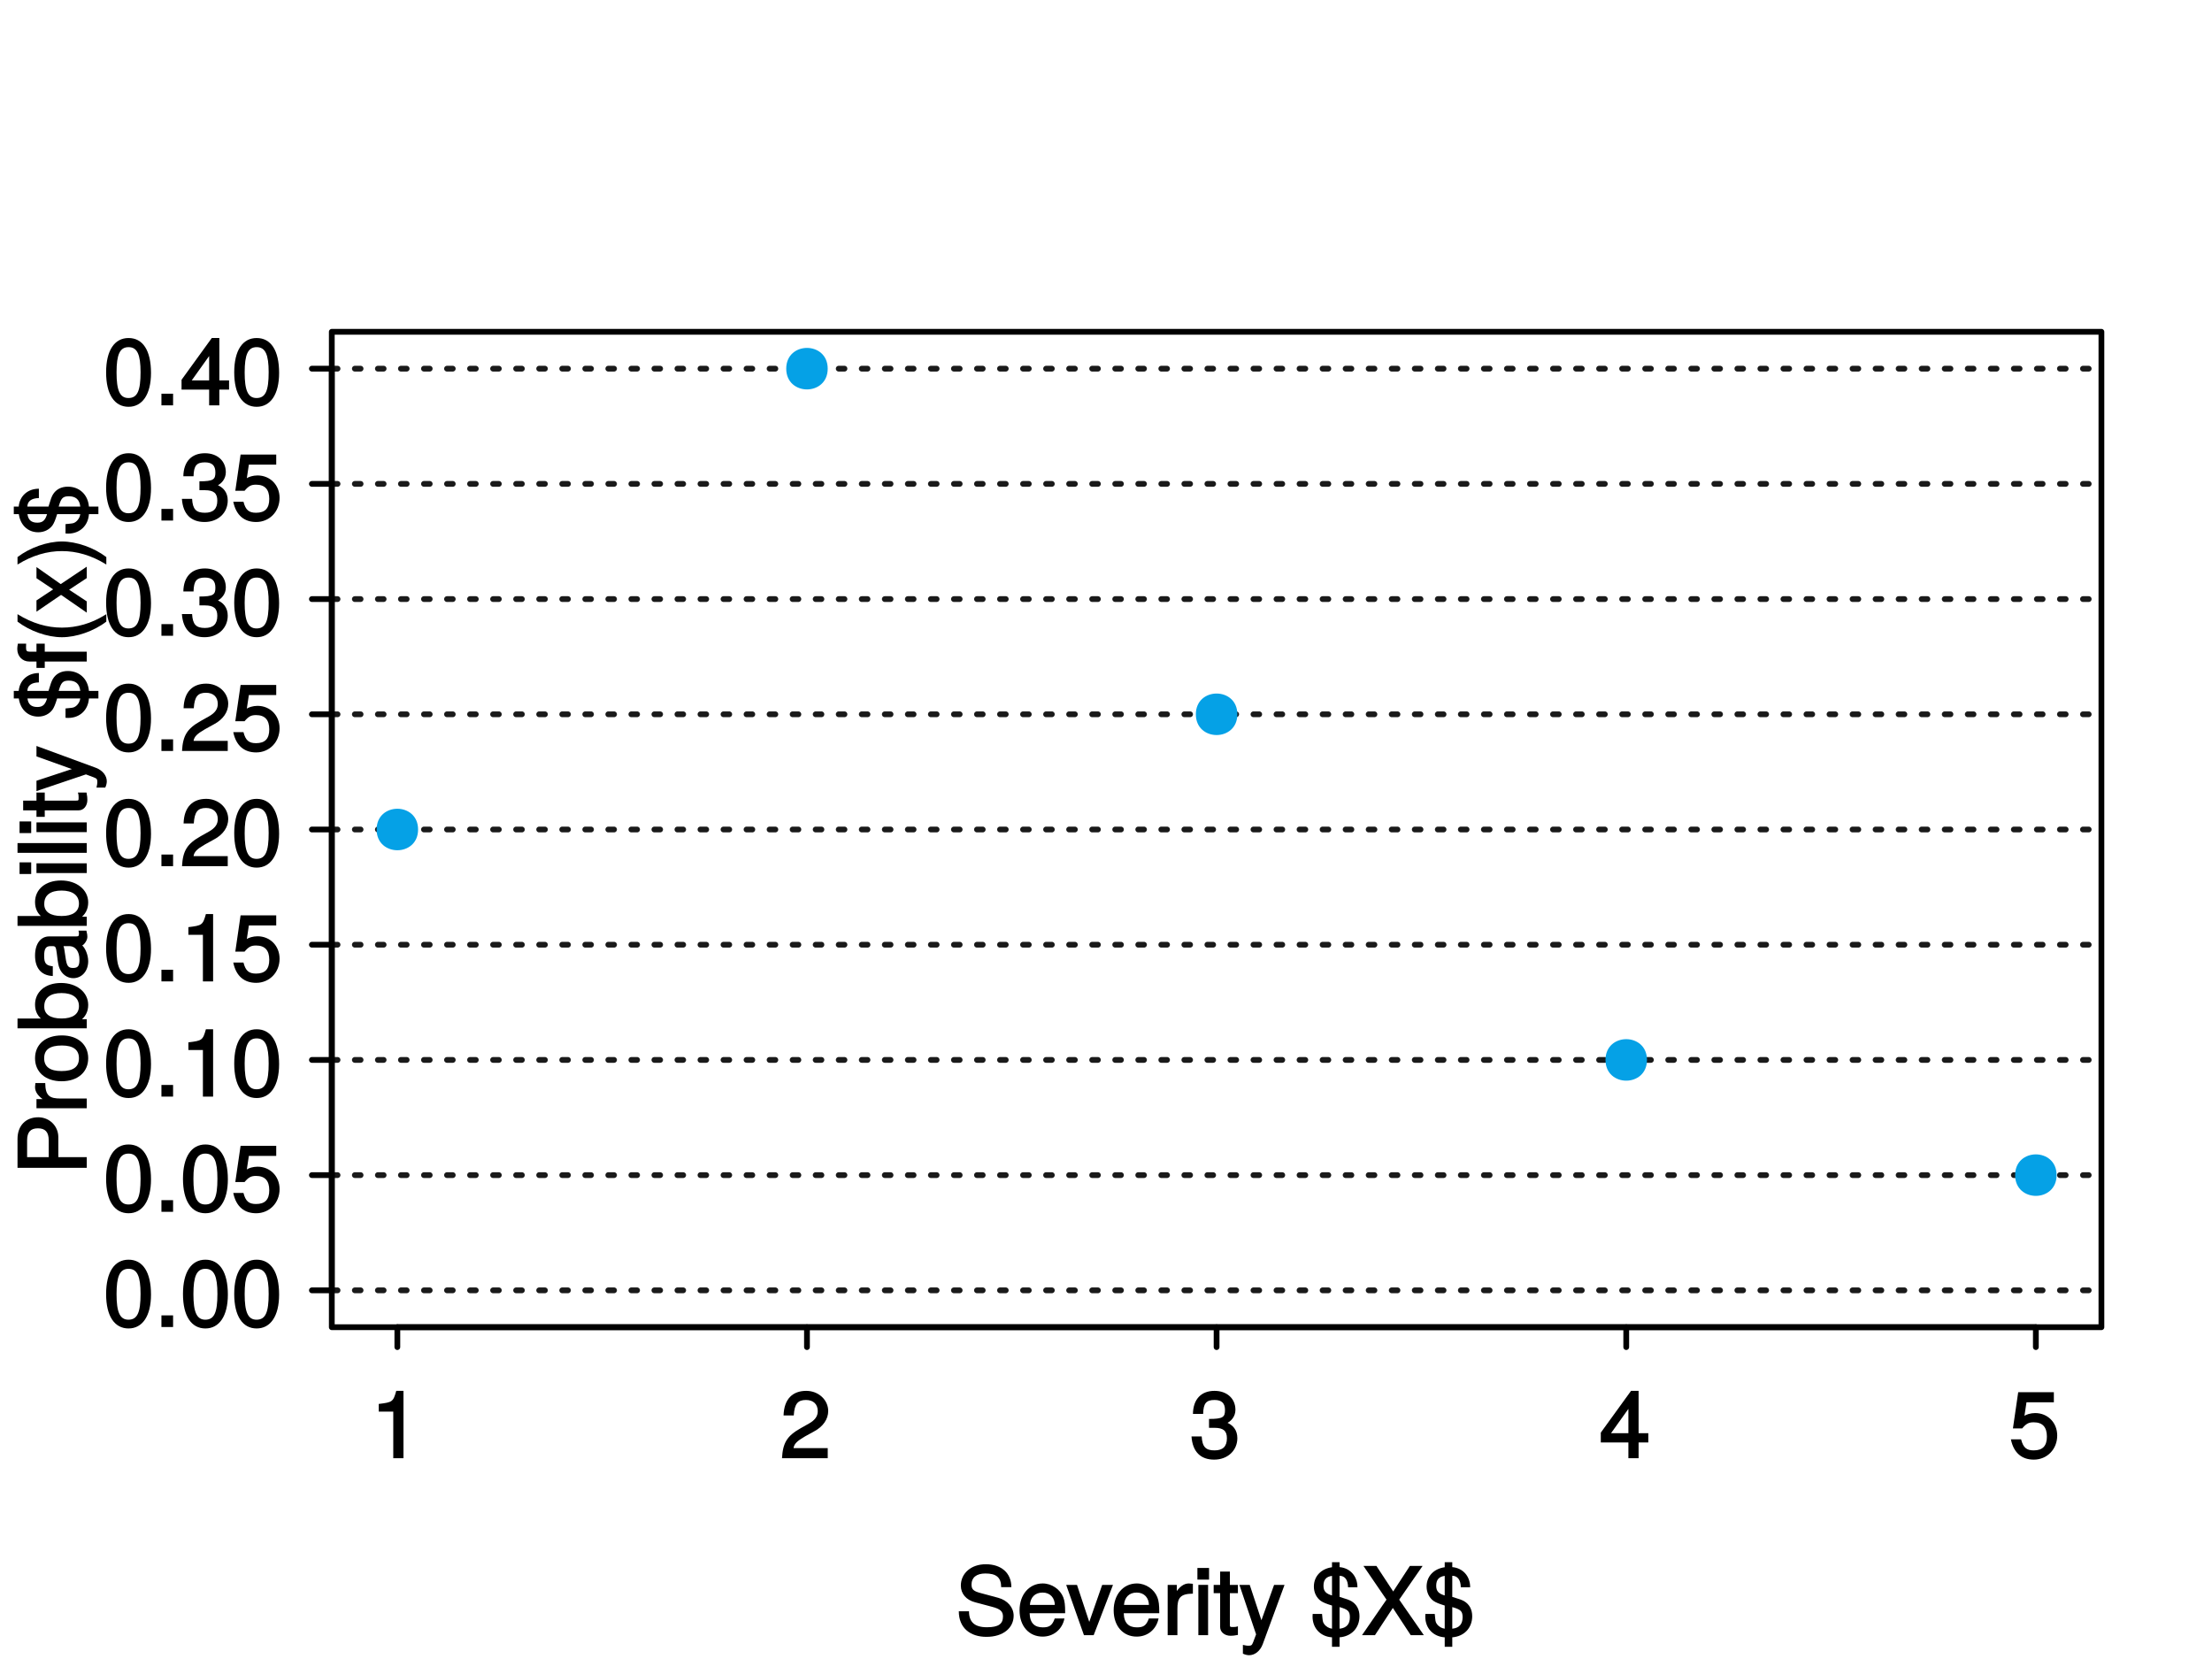
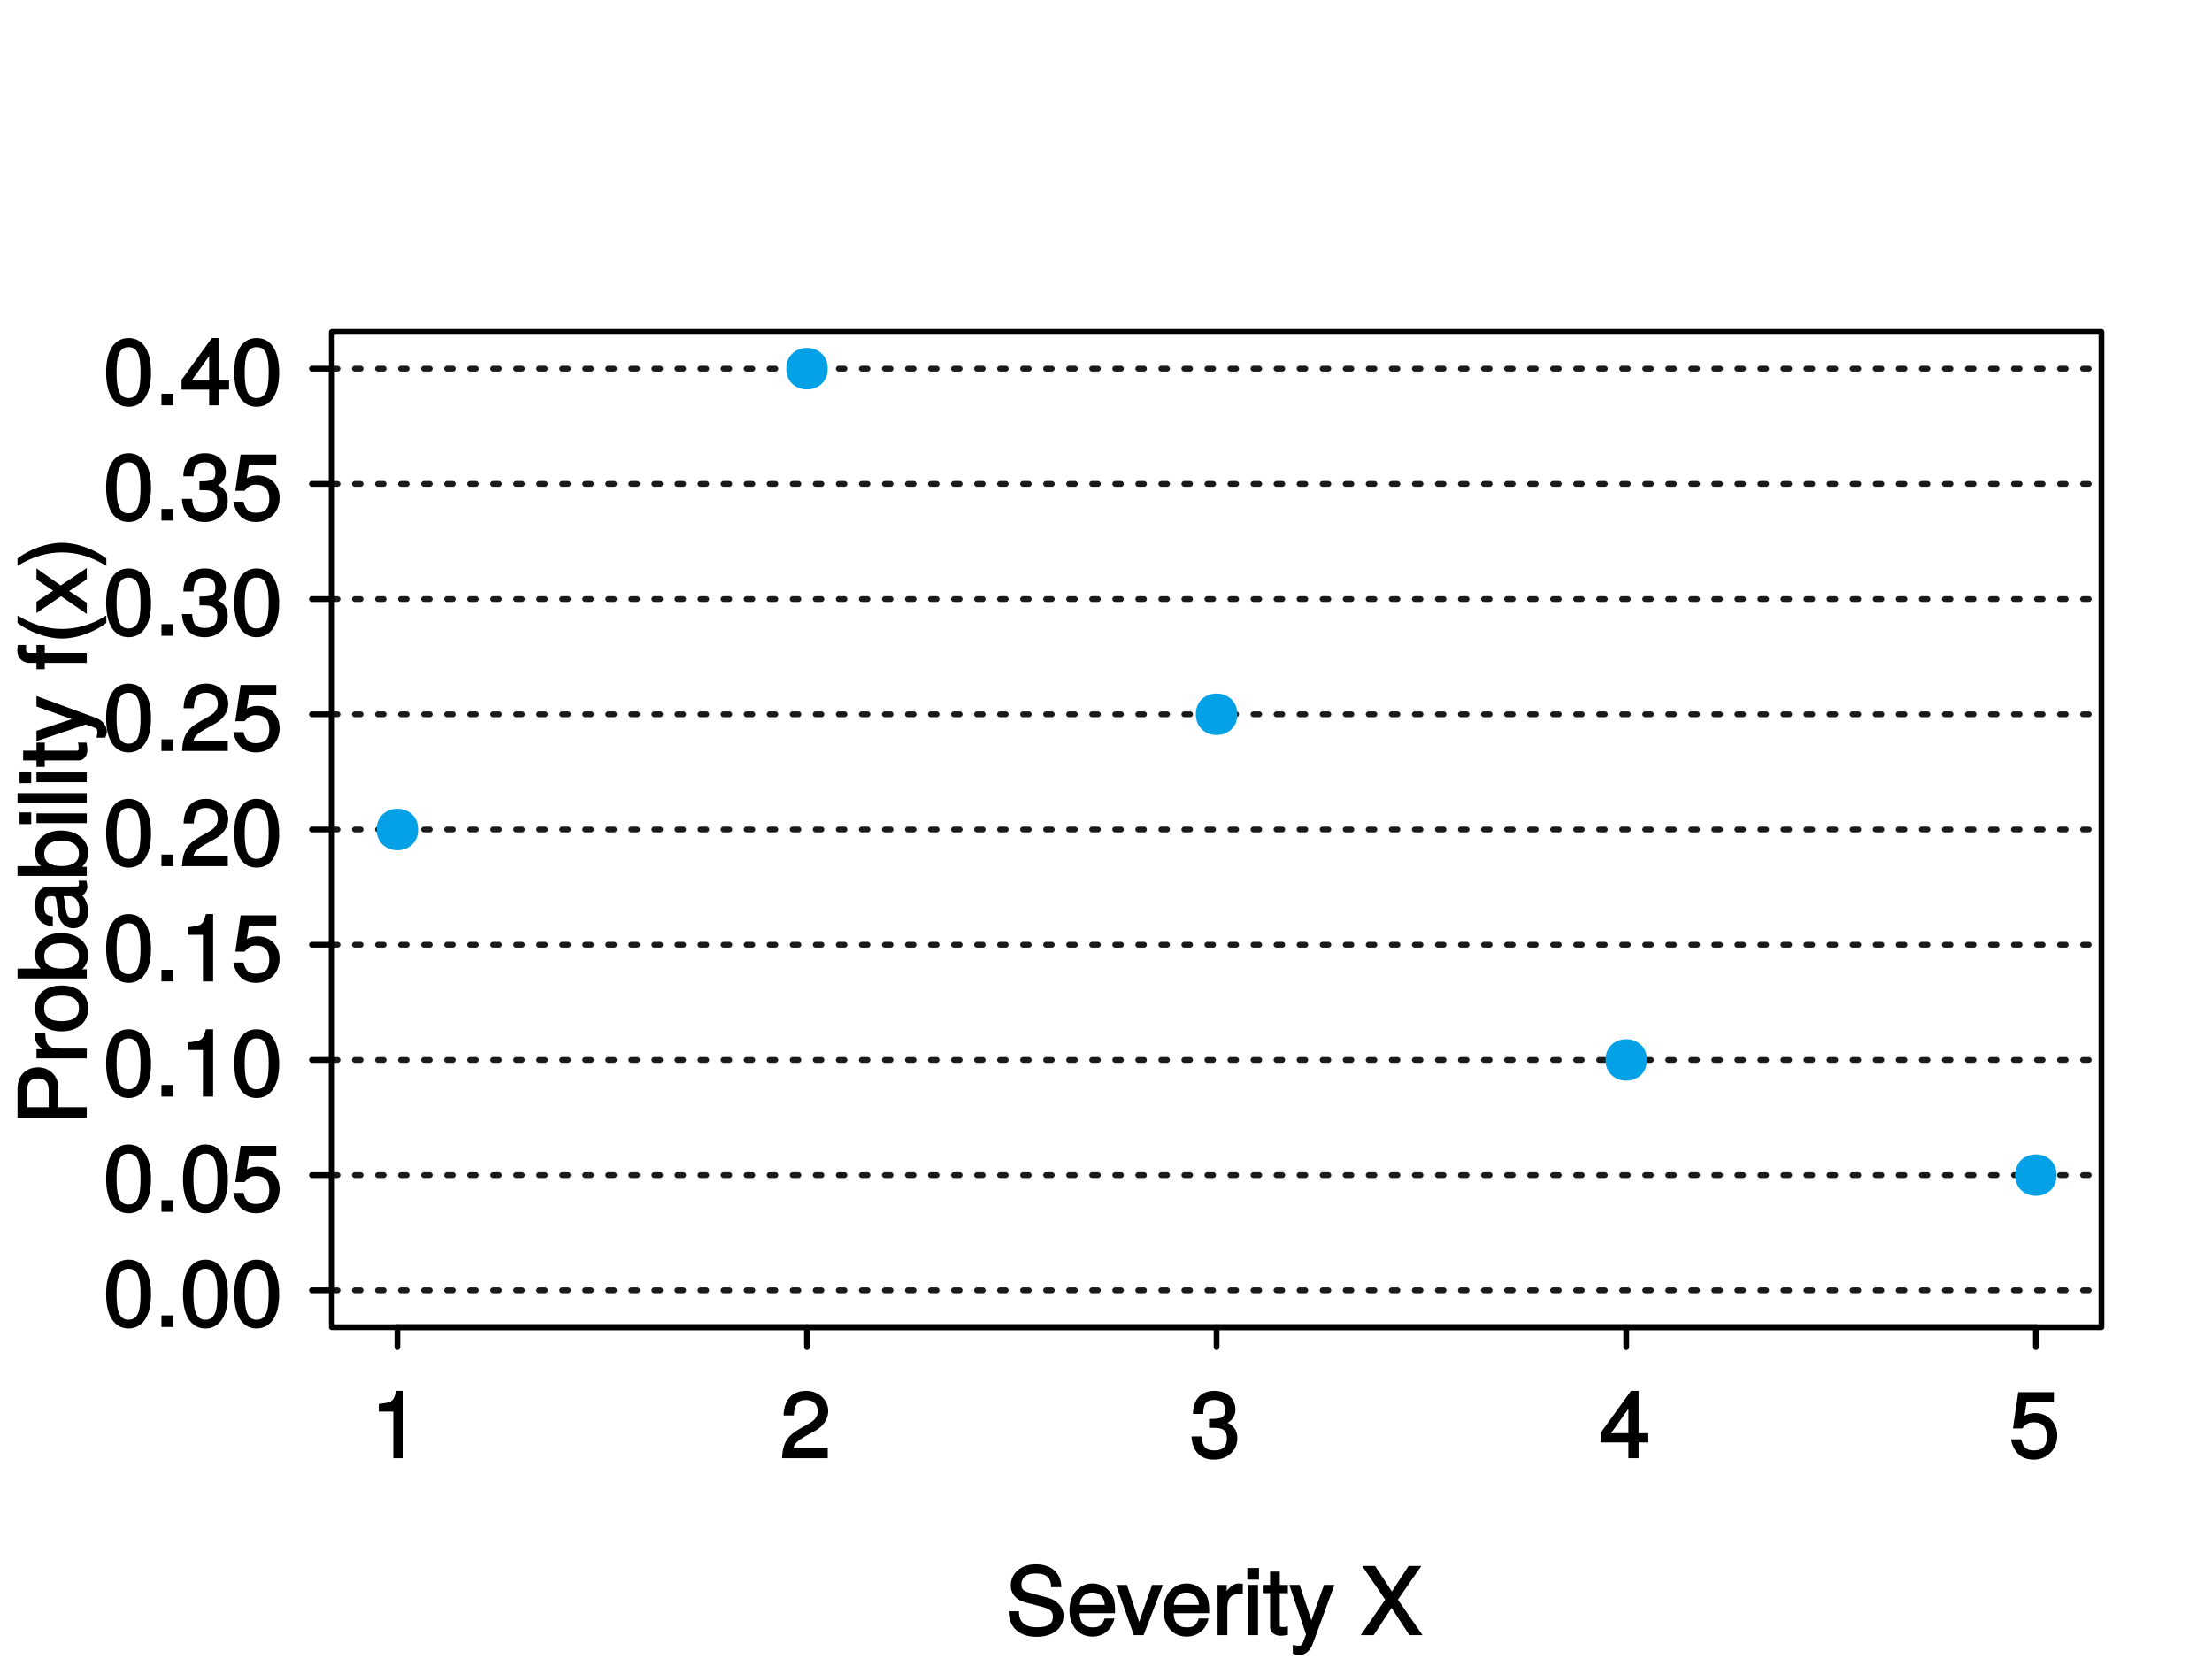
<svg xmlns="http://www.w3.org/2000/svg" xmlns:xlink="http://www.w3.org/1999/xlink" width="288pt" height="216pt" viewBox="0 0 288 216" version="1.1">
  <defs>
    <g>
      <symbol overflow="visible" id="glyph0-0">
        <path style="stroke:none;" d="" />
      </symbol>
      <symbol overflow="visible" id="glyph0-1">
        <path style="stroke:none;" d="M 7.578 -2.531 C 7.578 -3.609 6.781 -4.531 5.594 -4.859 L 3.391 -5.453 C 2.344 -5.719 2.094 -5.938 2.094 -6.609 C 2.094 -7.5 2.734 -8.031 3.906 -8.031 C 5.297 -8.031 5.953 -7.531 5.953 -6.25 L 7.281 -6.25 C 7.281 -8.094 5.969 -9.234 3.953 -9.234 C 2.031 -9.234 0.703 -8.047 0.703 -6.453 C 0.703 -5.391 1.406 -4.578 2.562 -4.281 L 4.734 -3.703 C 5.828 -3.422 6.188 -3.109 6.188 -2.422 C 6.188 -1.469 5.609 -1.031 4.109 -1.031 C 2.453 -1.031 1.766 -1.734 1.766 -3.109 L 0.438 -3.109 C 0.438 -0.906 1.969 0.219 4.031 0.219 C 6.25 0.219 7.578 -0.969 7.578 -2.531 Z M 7.578 -2.531 " />
      </symbol>
      <symbol overflow="visible" id="glyph0-2">
        <path style="stroke:none;" d="M 6.281 -2.984 C 6.281 -3.906 6.219 -4.469 6.031 -4.938 C 5.625 -5.969 4.531 -6.734 3.359 -6.734 C 1.609 -6.734 0.344 -5.297 0.344 -3.234 C 0.344 -1.172 1.578 0.188 3.344 0.188 C 4.781 0.188 5.906 -0.766 6.188 -2.172 L 4.922 -2.172 C 4.594 -1.219 4.172 -1.016 3.375 -1.016 C 2.328 -1.016 1.688 -1.547 1.656 -2.859 L 6.281 -2.859 Z M 5.188 -3.781 C 5.188 -3.781 4.984 -3.922 4.984 -3.938 L 1.688 -3.938 C 1.766 -4.922 2.344 -5.547 3.344 -5.547 C 4.328 -5.547 4.938 -4.859 4.938 -3.875 Z M 5.188 -3.781 " />
      </symbol>
      <symbol overflow="visible" id="glyph0-3">
        <path style="stroke:none;" d="M 5.828 -6.547 L 4.609 -6.547 L 2.781 -1.312 L 3.062 -1.312 L 1.328 -6.547 L -0.078 -6.547 L 2.234 0 L 3.5 0 L 6.016 -6.547 Z M 5.828 -6.547 " />
      </symbol>
      <symbol overflow="visible" id="glyph0-4">
        <path style="stroke:none;" d="M 3.984 -5.547 L 3.984 -6.688 C 3.688 -6.719 3.594 -6.734 3.469 -6.734 C 2.812 -6.734 2.219 -6.312 1.641 -5.375 L 1.891 -5.281 L 1.891 -6.547 L 0.703 -6.547 L 0.703 0 L 1.969 0 L 1.969 -3.391 C 1.969 -4.812 2.297 -5.391 3.984 -5.406 Z M 3.984 -5.547 " />
      </symbol>
      <symbol overflow="visible" id="glyph0-5">
        <path style="stroke:none;" d="M 1.969 -0.125 L 1.969 -6.547 L 0.703 -6.547 L 0.703 0 L 1.969 0 Z M 2.094 -7.375 L 2.094 -8.75 L 0.578 -8.75 L 0.578 -7.234 L 2.094 -7.234 Z M 2.094 -7.375 " />
      </symbol>
      <symbol overflow="visible" id="glyph0-6">
        <path style="stroke:none;" d="M 3.188 -0.125 L 3.188 -1.156 C 2.922 -1.062 2.766 -1.062 2.562 -1.062 C 2.141 -1.062 2.141 -1.047 2.141 -1.484 L 2.141 -5.469 L 3.188 -5.469 L 3.188 -6.547 L 2.141 -6.547 L 2.141 -8.281 L 0.875 -8.281 L 0.875 -6.547 L 0.031 -6.547 L 0.031 -5.469 L 0.875 -5.469 L 0.875 -1.047 C 0.875 -0.406 1.453 0.078 2.234 0.078 C 2.469 0.078 2.719 0.062 3.188 -0.031 Z M 3.188 -0.125 " />
      </symbol>
      <symbol overflow="visible" id="glyph0-7">
        <path style="stroke:none;" d="M 5.734 -6.547 L 4.562 -6.547 L 2.766 -1.531 L 3.047 -1.531 L 1.391 -6.547 L 0.047 -6.547 L 2.219 -0.109 L 1.844 0.891 C 1.672 1.328 1.609 1.375 1.172 1.375 C 1.031 1.375 0.859 1.344 0.5 1.266 L 0.5 2.406 C 0.75 2.531 1.062 2.609 1.312 2.609 C 2.031 2.609 2.734 2.094 3.078 1.188 L 5.922 -6.547 Z M 5.734 -6.547 " />
      </symbol>
      <symbol overflow="visible" id="glyph0-8">
        <path style="stroke:none;" d="" />
      </symbol>
      <symbol overflow="visible" id="glyph0-9">
-         <path style="stroke:none;" d="M 6.344 -2.469 C 6.344 -3.328 5.984 -4.016 5.297 -4.422 C 4.984 -4.594 4.734 -4.688 3.75 -4.984 L 3.75 -7.734 C 4.422 -7.719 4.844 -7.234 4.859 -6.234 L 6.078 -6.234 C 6.078 -7.734 5.078 -8.75 3.75 -8.859 L 3.75 -9.5 L 2.766 -9.5 L 2.766 -8.844 C 1.375 -8.656 0.406 -7.688 0.406 -6.328 C 0.406 -5.562 0.734 -4.891 1.297 -4.469 C 1.609 -4.25 2.047 -4.078 2.766 -3.859 L 2.766 -0.844 C 2.391 -0.891 2 -1.094 1.734 -1.469 C 1.547 -1.734 1.562 -1.844 1.469 -2.766 L 0.25 -2.766 C 0.25 -2.562 0.234 -2.484 0.234 -2.422 C 0.234 -0.875 1.297 0.188 2.766 0.281 L 2.766 1.516 L 3.75 1.516 L 3.75 0.281 C 5.312 0.156 6.344 -0.953 6.344 -2.469 Z M 2.922 -5.125 C 1.969 -5.375 1.656 -5.719 1.656 -6.438 C 1.656 -7.234 2.031 -7.625 2.766 -7.719 L 2.766 -5.156 Z M 5.094 -2.328 C 5.094 -1.469 4.688 -0.938 3.75 -0.844 L 3.75 -3.656 C 4.844 -3.344 5.094 -3.125 5.094 -2.328 Z M 5.094 -2.328 " />
+         <path style="stroke:none;" d="M 7.891 -0.234 L 4.844 -4.625 L 7.891 -9.016 L 6.234 -9.016 L 4.062 -5.688 L 1.875 -9.016 L 0.188 -9.016 L 3.188 -4.625 L 0 0 L 1.688 0 L 4.016 -3.547 L 6.344 0 L 8.047 0 Z M 7.891 -0.234 " />
      </symbol>
      <symbol overflow="visible" id="glyph0-10">
-         <path style="stroke:none;" d="M 7.891 -0.234 L 4.844 -4.625 L 7.891 -9.016 L 6.234 -9.016 L 4.062 -5.688 L 1.875 -9.016 L 0.188 -9.016 L 3.188 -4.625 L 0 0 L 1.688 0 L 4.016 -3.547 L 6.344 0 L 8.047 0 Z M 7.891 -0.234 " />
+         <path style="stroke:none;" d="M 4.297 -0.125 L 4.297 -8.766 L 3.359 -8.766 C 2.953 -7.328 2.859 -7.281 1.078 -7.062 L 1.078 -6.062 L 2.969 -6.062 L 2.969 0 L 4.297 0 Z M 4.297 -0.125 " />
      </symbol>
      <symbol overflow="visible" id="glyph0-11">
-         <path style="stroke:none;" d="M 4.297 -0.125 L 4.297 -8.766 L 3.359 -8.766 C 2.953 -7.328 2.859 -7.281 1.078 -7.062 L 1.078 -6.062 L 2.969 -6.062 L 2.969 0 L 4.297 0 Z M 4.297 -0.125 " />
+         <path style="stroke:none;" d="M 6.266 -6.141 C 6.266 -7.578 5.016 -8.766 3.406 -8.766 C 1.672 -8.766 0.516 -7.75 0.453 -5.562 L 1.781 -5.562 C 1.875 -7.109 2.328 -7.578 3.375 -7.578 C 4.328 -7.578 4.906 -7.031 4.906 -6.125 C 4.906 -5.453 4.547 -4.969 3.797 -4.531 L 2.688 -3.906 C 0.906 -2.906 0.359 -2 0.25 0 L 6.203 0 L 6.203 -1.312 L 1.75 -1.312 C 1.844 -1.875 2.188 -2.219 3.234 -2.828 L 4.422 -3.484 C 5.609 -4.109 6.266 -5.094 6.266 -6.141 Z M 6.266 -6.141 " />
      </symbol>
      <symbol overflow="visible" id="glyph0-12">
-         <path style="stroke:none;" d="M 6.266 -6.141 C 6.266 -7.578 5.016 -8.766 3.406 -8.766 C 1.672 -8.766 0.516 -7.75 0.453 -5.562 L 1.781 -5.562 C 1.875 -7.109 2.328 -7.578 3.375 -7.578 C 4.328 -7.578 4.906 -7.031 4.906 -6.125 C 4.906 -5.453 4.547 -4.969 3.797 -4.531 L 2.688 -3.906 C 0.906 -2.906 0.359 -2 0.25 0 L 6.203 0 L 6.203 -1.312 L 1.75 -1.312 C 1.844 -1.875 2.188 -2.219 3.234 -2.828 L 4.422 -3.484 C 5.609 -4.109 6.266 -5.094 6.266 -6.141 Z M 6.266 -6.141 " />
+         <path style="stroke:none;" d="M 6.203 -2.609 C 6.203 -3.641 5.656 -4.375 4.625 -4.719 L 4.625 -4.453 C 5.422 -4.766 5.953 -5.453 5.953 -6.297 C 5.953 -7.766 4.844 -8.766 3.234 -8.766 C 1.516 -8.766 0.453 -7.703 0.422 -5.766 L 1.75 -5.766 C 1.781 -7.156 2.156 -7.578 3.234 -7.578 C 4.172 -7.578 4.594 -7.156 4.594 -6.266 C 4.594 -5.359 4.344 -5.109 2.516 -5.109 L 2.516 -3.953 L 3.234 -3.953 C 4.391 -3.953 4.844 -3.547 4.844 -2.594 C 4.844 -1.531 4.328 -1.016 3.234 -1.016 C 2.078 -1.016 1.641 -1.469 1.562 -2.828 L 0.234 -2.828 C 0.375 -0.797 1.453 0.188 3.188 0.188 C 4.938 0.188 6.203 -1 6.203 -2.609 Z M 6.203 -2.609 " />
      </symbol>
      <symbol overflow="visible" id="glyph0-13">
-         <path style="stroke:none;" d="M 6.203 -2.609 C 6.203 -3.641 5.656 -4.375 4.625 -4.719 L 4.625 -4.453 C 5.422 -4.766 5.953 -5.453 5.953 -6.297 C 5.953 -7.766 4.844 -8.766 3.234 -8.766 C 1.516 -8.766 0.453 -7.703 0.422 -5.766 L 1.75 -5.766 C 1.781 -7.156 2.156 -7.578 3.234 -7.578 C 4.172 -7.578 4.594 -7.156 4.594 -6.266 C 4.594 -5.359 4.344 -5.109 2.516 -5.109 L 2.516 -3.953 L 3.234 -3.953 C 4.391 -3.953 4.844 -3.547 4.844 -2.594 C 4.844 -1.531 4.328 -1.016 3.234 -1.016 C 2.078 -1.016 1.641 -1.469 1.562 -2.828 L 0.234 -2.828 C 0.375 -0.797 1.453 0.188 3.188 0.188 C 4.938 0.188 6.203 -1 6.203 -2.609 Z M 6.203 -2.609 " />
+         <path style="stroke:none;" d="M 6.375 -2.172 L 6.375 -3.25 L 5.109 -3.25 L 5.109 -8.766 L 4.125 -8.766 L 0.188 -3.328 L 0.188 -2.047 L 3.781 -2.047 L 3.781 0 L 5.109 0 L 5.109 -2.047 L 6.375 -2.047 Z M 3.922 -3.25 L 1.516 -3.25 L 4.016 -6.75 L 3.781 -6.844 L 3.781 -3.25 Z M 3.922 -3.25 " />
      </symbol>
      <symbol overflow="visible" id="glyph0-14">
-         <path style="stroke:none;" d="M 6.375 -2.172 L 6.375 -3.25 L 5.109 -3.25 L 5.109 -8.766 L 4.125 -8.766 L 0.188 -3.328 L 0.188 -2.047 L 3.781 -2.047 L 3.781 0 L 5.109 0 L 5.109 -2.047 L 6.375 -2.047 Z M 3.922 -3.25 L 1.516 -3.25 L 4.016 -6.75 L 3.781 -6.844 L 3.781 -3.25 Z M 3.922 -3.25 " />
+         <path style="stroke:none;" d="M 6.281 -2.953 C 6.281 -4.625 5.047 -5.875 3.406 -5.875 C 2.812 -5.875 2.219 -5.672 2.016 -5.516 L 2.281 -7.281 L 5.844 -7.281 L 5.844 -8.594 L 1.203 -8.594 L 0.516 -3.875 L 1.719 -3.875 C 2.25 -4.5 2.562 -4.672 3.219 -4.672 C 4.359 -4.672 4.938 -4.062 4.938 -2.812 C 4.938 -1.578 4.375 -1.016 3.219 -1.016 C 2.297 -1.016 1.859 -1.359 1.578 -2.453 L 0.25 -2.453 C 0.625 -0.625 1.734 0.188 3.234 0.188 C 4.953 0.188 6.281 -1.156 6.281 -2.953 Z M 6.281 -2.953 " />
      </symbol>
      <symbol overflow="visible" id="glyph0-15">
-         <path style="stroke:none;" d="M 6.281 -2.953 C 6.281 -4.625 5.047 -5.875 3.406 -5.875 C 2.812 -5.875 2.219 -5.672 2.016 -5.516 L 2.281 -7.281 L 5.844 -7.281 L 5.844 -8.594 L 1.203 -8.594 L 0.516 -3.875 L 1.719 -3.875 C 2.25 -4.5 2.562 -4.672 3.219 -4.672 C 4.359 -4.672 4.938 -4.062 4.938 -2.812 C 4.938 -1.578 4.375 -1.016 3.219 -1.016 C 2.297 -1.016 1.859 -1.359 1.578 -2.453 L 0.25 -2.453 C 0.625 -0.625 1.734 0.188 3.234 0.188 C 4.953 0.188 6.281 -1.156 6.281 -2.953 Z M 6.281 -2.953 " />
+         <path style="stroke:none;" d="M 6.219 -4.219 C 6.219 -7.172 5.141 -8.766 3.297 -8.766 C 1.469 -8.766 0.375 -7.156 0.375 -4.297 C 0.375 -1.422 1.469 0.188 3.297 0.188 C 5.094 0.188 6.219 -1.422 6.219 -4.219 Z M 4.859 -4.312 C 4.859 -1.906 4.453 -0.953 3.281 -0.953 C 2.156 -0.953 1.734 -1.953 1.734 -4.281 C 1.734 -6.609 2.156 -7.578 3.297 -7.578 C 4.438 -7.578 4.859 -6.594 4.859 -4.312 Z M 4.859 -4.312 " />
      </symbol>
      <symbol overflow="visible" id="glyph0-16">
-         <path style="stroke:none;" d="M 6.219 -4.219 C 6.219 -7.172 5.141 -8.766 3.297 -8.766 C 1.469 -8.766 0.375 -7.156 0.375 -4.297 C 0.375 -1.422 1.469 0.188 3.297 0.188 C 5.094 0.188 6.219 -1.422 6.219 -4.219 Z M 4.859 -4.312 C 4.859 -1.906 4.453 -0.953 3.281 -0.953 C 2.156 -0.953 1.734 -1.953 1.734 -4.281 C 1.734 -6.609 2.156 -7.578 3.297 -7.578 C 4.438 -7.578 4.859 -6.594 4.859 -4.312 Z M 4.859 -4.312 " />
-       </symbol>
-       <symbol overflow="visible" id="glyph0-17">
        <path style="stroke:none;" d="M 2.422 -0.125 L 2.422 -1.516 L 0.906 -1.516 L 0.906 0 L 2.422 0 Z M 2.422 -0.125 " />
      </symbol>
      <symbol overflow="visible" id="glyph1-0">
        <path style="stroke:none;" d="" />
      </symbol>
      <symbol overflow="visible" id="glyph1-1">
        <path style="stroke:none;" d="M -6.312 -7.531 C -7.953 -7.531 -9.016 -6.438 -9.016 -4.703 L -9.016 -0.953 L 0 -0.953 L 0 -2.344 L -3.703 -2.344 L -3.703 -4.953 C -3.703 -6.391 -4.859 -7.531 -6.312 -7.531 Z M -6.359 -6.094 C -5.406 -6.094 -4.953 -5.609 -4.953 -4.531 L -4.953 -2.344 L -7.766 -2.344 L -7.766 -4.531 C -7.766 -5.609 -7.312 -6.094 -6.359 -6.094 Z M -6.359 -6.094 " />
      </symbol>
      <symbol overflow="visible" id="glyph1-2">
        <path style="stroke:none;" d="M -5.547 -3.984 L -6.688 -3.984 C -6.719 -3.688 -6.734 -3.594 -6.734 -3.469 C -6.734 -2.812 -6.312 -2.219 -5.375 -1.641 L -5.281 -1.891 L -6.547 -1.891 L -6.547 -0.703 L 0 -0.703 L 0 -1.969 L -3.391 -1.969 C -4.812 -1.969 -5.391 -2.297 -5.406 -3.984 Z M -5.547 -3.984 " />
      </symbol>
      <symbol overflow="visible" id="glyph1-3">
        <path style="stroke:none;" d="M -3.234 -6.25 C -5.406 -6.25 -6.734 -5.078 -6.734 -3.266 C -6.734 -1.5 -5.391 -0.281 -3.281 -0.281 C -1.156 -0.281 0.188 -1.484 0.188 -3.281 C 0.188 -5.047 -1.156 -6.25 -3.234 -6.25 Z M -3.234 -4.938 C -1.766 -4.938 -1.016 -4.375 -1.016 -3.281 C -1.016 -2.156 -1.75 -1.609 -3.281 -1.609 C -4.781 -1.609 -5.547 -2.156 -5.547 -3.281 C -5.547 -4.406 -4.797 -4.938 -3.234 -4.938 Z M -3.234 -4.938 " />
      </symbol>
      <symbol overflow="visible" id="glyph1-4">
        <path style="stroke:none;" d="M -3.344 -6.406 C -5.391 -6.406 -6.734 -5.25 -6.734 -3.594 C -6.734 -2.719 -6.375 -2 -5.656 -1.531 L -5.562 -1.781 L -9.016 -1.781 L -9.016 -0.5 L 0 -0.5 L 0 -1.688 L -1.031 -1.688 L -0.938 -1.438 C -0.203 -1.922 0.188 -2.656 0.188 -3.547 C 0.188 -5.203 -1.312 -6.406 -3.344 -6.406 Z M -3.281 -5.094 C -1.859 -5.094 -1.016 -4.484 -1.016 -3.391 C -1.016 -2.344 -1.844 -1.781 -3.281 -1.781 C -4.75 -1.781 -5.578 -2.344 -5.531 -3.391 C -5.531 -4.516 -4.688 -5.094 -3.281 -5.094 Z M -3.281 -5.094 " />
      </symbol>
      <symbol overflow="visible" id="glyph1-5">
        <path style="stroke:none;" d="M -0.156 -6.547 L -1.078 -6.547 C -1.016 -6.312 -1.016 -6.266 -1.016 -6.203 C -1.016 -5.859 -1.062 -5.797 -1.375 -5.797 L -4.891 -5.797 C -6 -5.797 -6.734 -4.844 -6.734 -3.297 C -6.734 -1.781 -6.016 -0.703 -4.422 -0.641 L -4.422 -1.906 C -5.328 -2 -5.547 -2.328 -5.547 -3.266 C -5.547 -4.156 -5.344 -4.531 -4.734 -4.531 L -4.469 -4.531 C -4.062 -4.531 -4.016 -4.422 -3.906 -3.625 C -3.734 -2.203 -3.688 -1.984 -3.531 -1.609 C -3.234 -0.875 -2.531 -0.359 -1.766 -0.359 C -0.625 -0.359 0.188 -1.297 0.188 -2.562 C 0.188 -3.375 -0.188 -4.25 -0.594 -4.625 C -0.391 -4.672 0.078 -5.25 0.078 -5.734 C 0.078 -5.938 0.062 -6.094 -0.047 -6.547 Z M -2.297 -4.531 C -1.406 -4.531 -0.953 -3.75 -0.953 -2.781 C -0.953 -2 -1.109 -1.688 -1.781 -1.688 C -2.453 -1.688 -2.609 -1.984 -2.766 -3.062 C -2.906 -4.109 -2.953 -4.328 -3.031 -4.531 Z M -2.297 -4.531 " />
      </symbol>
      <symbol overflow="visible" id="glyph1-6">
        <path style="stroke:none;" d="M -0.125 -1.969 L -6.547 -1.969 L -6.547 -0.703 L 0 -0.703 L 0 -1.969 Z M -7.375 -2.094 L -8.75 -2.094 L -8.75 -0.578 L -7.234 -0.578 L -7.234 -2.094 Z M -7.375 -2.094 " />
      </symbol>
      <symbol overflow="visible" id="glyph1-7">
        <path style="stroke:none;" d="M -0.125 -1.938 L -9.016 -1.938 L -9.016 -0.672 L 0 -0.672 L 0 -1.938 Z M -0.125 -1.938 " />
      </symbol>
      <symbol overflow="visible" id="glyph1-8">
        <path style="stroke:none;" d="M -0.125 -3.188 L -1.156 -3.188 C -1.062 -2.922 -1.062 -2.766 -1.062 -2.562 C -1.062 -2.141 -1.047 -2.141 -1.484 -2.141 L -5.469 -2.141 L -5.469 -3.188 L -6.547 -3.188 L -6.547 -2.141 L -8.281 -2.141 L -8.281 -0.875 L -6.547 -0.875 L -6.547 -0.031 L -5.469 -0.031 L -5.469 -0.875 L -1.047 -0.875 C -0.406 -0.875 0.078 -1.453 0.078 -2.234 C 0.078 -2.469 0.062 -2.719 -0.031 -3.188 Z M -0.125 -3.188 " />
      </symbol>
      <symbol overflow="visible" id="glyph1-9">
        <path style="stroke:none;" d="M -6.547 -5.734 L -6.547 -4.562 L -1.531 -2.766 L -1.531 -3.047 L -6.547 -1.391 L -6.547 -0.047 L -0.109 -2.219 L 0.891 -1.844 C 1.328 -1.672 1.375 -1.609 1.375 -1.172 C 1.375 -1.031 1.344 -0.859 1.266 -0.5 L 2.406 -0.5 C 2.531 -0.75 2.609 -1.062 2.609 -1.312 C 2.609 -2.031 2.094 -2.734 1.188 -3.078 L -6.547 -5.922 Z M -6.547 -5.734 " />
      </symbol>
      <symbol overflow="visible" id="glyph1-10">
        <path style="stroke:none;" d="" />
      </symbol>
      <symbol overflow="visible" id="glyph1-11">
-         <path style="stroke:none;" d="M -2.469 -6.344 C -3.328 -6.344 -4.016 -5.984 -4.422 -5.297 C -4.594 -4.984 -4.688 -4.734 -4.984 -3.75 L -7.734 -3.75 C -7.719 -4.422 -7.234 -4.844 -6.234 -4.859 L -6.234 -6.078 C -7.734 -6.078 -8.75 -5.078 -8.859 -3.75 L -9.5 -3.75 L -9.5 -2.766 L -8.844 -2.766 C -8.656 -1.375 -7.688 -0.406 -6.328 -0.406 C -5.562 -0.406 -4.891 -0.734 -4.469 -1.297 C -4.25 -1.609 -4.078 -2.047 -3.859 -2.766 L -0.844 -2.766 C -0.891 -2.391 -1.094 -2 -1.469 -1.734 C -1.734 -1.547 -1.844 -1.562 -2.766 -1.469 L -2.766 -0.25 C -2.562 -0.25 -2.484 -0.234 -2.422 -0.234 C -0.875 -0.234 0.188 -1.297 0.281 -2.766 L 1.516 -2.766 L 1.516 -3.75 L 0.281 -3.75 C 0.156 -5.312 -0.953 -6.344 -2.469 -6.344 Z M -5.125 -2.922 C -5.375 -1.969 -5.719 -1.656 -6.438 -1.656 C -7.234 -1.656 -7.625 -2.031 -7.719 -2.766 L -5.156 -2.766 Z M -2.328 -5.094 C -1.469 -5.094 -0.938 -4.688 -0.844 -3.75 L -3.656 -3.75 C -3.344 -4.844 -3.125 -5.094 -2.328 -5.094 Z M -2.328 -5.094 " />
+         <path style="stroke:none;" d="M -5.609 -3.234 L -6.547 -3.234 L -6.547 -2.188 L -7.406 -2.188 C -7.828 -2.188 -7.906 -2.297 -7.906 -2.75 C -7.906 -2.828 -7.906 -2.875 -7.891 -3.234 L -8.969 -3.234 C -9.031 -2.875 -9.047 -2.734 -9.047 -2.531 C -9.047 -1.609 -8.391 -0.906 -7.484 -0.906 L -6.547 -0.906 L -6.547 -0.078 L -5.469 -0.078 L -5.469 -0.906 L 0 -0.906 L 0 -2.188 L -5.469 -2.188 L -5.469 -3.234 Z M -5.609 -3.234 " />
      </symbol>
      <symbol overflow="visible" id="glyph1-12">
-         <path style="stroke:none;" d="M -5.609 -3.234 L -6.547 -3.234 L -6.547 -2.188 L -7.406 -2.188 C -7.828 -2.188 -7.906 -2.297 -7.906 -2.75 C -7.906 -2.828 -7.906 -2.875 -7.891 -3.234 L -8.969 -3.234 C -9.031 -2.875 -9.047 -2.734 -9.047 -2.531 C -9.047 -1.609 -8.391 -0.906 -7.484 -0.906 L -6.547 -0.906 L -6.547 -0.078 L -5.469 -0.078 L -5.469 -0.906 L 0 -0.906 L 0 -2.188 L -5.469 -2.188 L -5.469 -3.234 Z M -5.609 -3.234 " />
+         <path style="stroke:none;" d="M 2.312 -3.594 C 0.594 -2.531 -1.312 -1.984 -3.234 -1.984 C -5.141 -1.984 -7.078 -2.531 -9.016 -3.734 L -9.016 -2.766 C -7.406 -1.531 -5.125 -0.734 -3.234 -0.734 C -1.344 -0.734 0.938 -1.531 2.547 -2.766 L 2.547 -3.734 Z M 2.312 -3.594 " />
      </symbol>
      <symbol overflow="visible" id="glyph1-13">
-         <path style="stroke:none;" d="M 2.312 -3.594 C 0.594 -2.531 -1.312 -1.984 -3.234 -1.984 C -5.141 -1.984 -7.078 -2.531 -9.016 -3.734 L -9.016 -2.766 C -7.406 -1.531 -5.125 -0.734 -3.234 -0.734 C -1.344 -0.734 0.938 -1.531 2.547 -2.766 L 2.547 -3.734 Z M 2.312 -3.594 " />
+         <path style="stroke:none;" d="M -0.234 -5.766 L -3.391 -3.656 L -6.547 -5.875 L -6.547 -4.422 L -4.375 -2.969 L -6.547 -1.531 L -6.547 -0.062 L -3.344 -2.25 L 0 0.062 L 0 -1.406 L -2.297 -2.922 L 0 -4.438 L 0 -5.922 Z M -0.234 -5.766 " />
      </symbol>
      <symbol overflow="visible" id="glyph1-14">
-         <path style="stroke:none;" d="M -0.234 -5.766 L -3.391 -3.656 L -6.547 -5.875 L -6.547 -4.422 L -4.375 -2.969 L -6.547 -1.531 L -6.547 -0.062 L -3.344 -2.25 L 0 0.062 L 0 -1.406 L -2.297 -2.922 L 0 -4.438 L 0 -5.922 Z M -0.234 -5.766 " />
-       </symbol>
-       <symbol overflow="visible" id="glyph1-15">
        <path style="stroke:none;" d="M -3.234 -3.203 C -5.125 -3.203 -7.406 -2.406 -9.016 -1.172 L -9.016 -0.203 C -7.062 -1.406 -5.141 -1.953 -3.234 -1.953 C -1.312 -1.953 0.609 -1.406 2.547 -0.203 L 2.547 -1.172 C 0.938 -2.406 -1.344 -3.203 -3.234 -3.203 Z M -3.234 -3.203 " />
      </symbol>
    </g>
    <clipPath id="clip1">
      <path d="M 43.199 167 L 274 167 L 274 169 L 43.199 169 Z M 43.199 167 " />
    </clipPath>
    <clipPath id="clip2">
      <path d="M 43.199 152 L 274 152 L 274 154 L 43.199 154 Z M 43.199 152 " />
    </clipPath>
    <clipPath id="clip3">
      <path d="M 43.199 137 L 274 137 L 274 139 L 43.199 139 Z M 43.199 137 " />
    </clipPath>
    <clipPath id="clip4">
      <path d="M 43.199 122 L 274 122 L 274 124 L 43.199 124 Z M 43.199 122 " />
    </clipPath>
    <clipPath id="clip5">
      <path d="M 43.199 107 L 274 107 L 274 109 L 43.199 109 Z M 43.199 107 " />
    </clipPath>
    <clipPath id="clip6">
      <path d="M 43.199 92 L 274 92 L 274 94 L 43.199 94 Z M 43.199 92 " />
    </clipPath>
    <clipPath id="clip7">
      <path d="M 43.199 77 L 274 77 L 274 79 L 43.199 79 Z M 43.199 77 " />
    </clipPath>
    <clipPath id="clip8">
      <path d="M 43.199 62 L 274 62 L 274 64 L 43.199 64 Z M 43.199 62 " />
    </clipPath>
    <clipPath id="clip9">
      <path d="M 43.199 47 L 274 47 L 274 49 L 43.199 49 Z M 43.199 47 " />
    </clipPath>
  </defs>
-   <g id="surface3">
+   <g id="surface10">
    <rect x="0" y="0" width="288" height="216" style="fill:rgb(100%,100%,100%);fill-opacity:1;stroke:none;" />
    <g style="fill:rgb(0%,0%,0%);fill-opacity:1;">
-       <use xlink:href="#glyph0-1" x="124.398" y="212.897" />
-       <use xlink:href="#glyph0-2" x="132.402" y="212.897" />
-       <use xlink:href="#glyph0-3" x="138.895" y="212.897" />
-       <use xlink:href="#glyph0-2" x="144.655" y="212.897" />
-       <use xlink:href="#glyph0-4" x="151.327" y="212.897" />
-       <use xlink:href="#glyph0-5" x="155.323" y="212.897" />
-       <use xlink:href="#glyph0-6" x="157.987" y="212.897" />
-       <use xlink:href="#glyph0-7" x="161.323" y="212.897" />
-       <use xlink:href="#glyph0-8" x="167.323" y="212.897" />
-       <use xlink:href="#glyph0-9" x="170.659" y="212.897" />
-       <use xlink:href="#glyph0-10" x="177.331" y="212.897" />
-       <use xlink:href="#glyph0-9" x="185.335" y="212.897" />
-     </g>
-     <g style="fill:rgb(0%,0%,0%);fill-opacity:1;">
-       <use xlink:href="#glyph1-1" x="11.296" y="153" />
-       <use xlink:href="#glyph1-2" x="11.296" y="144.996" />
-       <use xlink:href="#glyph1-3" x="11.296" y="141.06" />
-       <use xlink:href="#glyph1-4" x="11.296" y="134.388" />
-       <use xlink:href="#glyph1-5" x="11.296" y="127.716" />
-       <use xlink:href="#glyph1-4" x="11.296" y="121.044" />
-       <use xlink:href="#glyph1-6" x="11.296" y="114.372" />
-       <use xlink:href="#glyph1-7" x="11.296" y="111.708" />
-       <use xlink:href="#glyph1-6" x="11.296" y="109.044" />
-       <use xlink:href="#glyph1-8" x="11.296" y="106.38" />
-       <use xlink:href="#glyph1-9" x="11.296" y="103.044" />
-       <use xlink:href="#glyph1-10" x="11.296" y="97.044" />
-       <use xlink:href="#glyph1-11" x="11.296" y="93.708" />
-       <use xlink:href="#glyph1-12" x="11.296" y="87.036" />
-       <use xlink:href="#glyph1-13" x="11.296" y="83.7" />
-       <use xlink:href="#glyph1-14" x="11.296" y="79.704" />
-       <use xlink:href="#glyph1-15" x="11.296" y="73.704" />
-       <use xlink:href="#glyph1-11" x="11.296" y="69.708" />
+       <use xlink:href="#glyph0-1" x="130.898" y="212.897" />
+       <use xlink:href="#glyph0-2" x="138.902" y="212.897" />
+       <use xlink:href="#glyph0-3" x="145.395" y="212.897" />
+       <use xlink:href="#glyph0-2" x="151.155" y="212.897" />
+       <use xlink:href="#glyph0-4" x="157.827" y="212.897" />
+       <use xlink:href="#glyph0-5" x="161.823" y="212.897" />
+       <use xlink:href="#glyph0-6" x="164.487" y="212.897" />
+       <use xlink:href="#glyph0-7" x="167.823" y="212.897" />
+       <use xlink:href="#glyph0-8" x="173.823" y="212.897" />
+       <use xlink:href="#glyph0-9" x="177.159" y="212.897" />
+     </g>
+     <g style="fill:rgb(0%,0%,0%);fill-opacity:1;">
+       <use xlink:href="#glyph1-1" x="11.296" y="146.5" />
+       <use xlink:href="#glyph1-2" x="11.296" y="138.496" />
+       <use xlink:href="#glyph1-3" x="11.296" y="134.56" />
+       <use xlink:href="#glyph1-4" x="11.296" y="127.888" />
+       <use xlink:href="#glyph1-5" x="11.296" y="121.216" />
+       <use xlink:href="#glyph1-4" x="11.296" y="114.544" />
+       <use xlink:href="#glyph1-6" x="11.296" y="107.872" />
+       <use xlink:href="#glyph1-7" x="11.296" y="105.208" />
+       <use xlink:href="#glyph1-6" x="11.296" y="102.544" />
+       <use xlink:href="#glyph1-8" x="11.296" y="99.88" />
+       <use xlink:href="#glyph1-9" x="11.296" y="96.544" />
+       <use xlink:href="#glyph1-10" x="11.296" y="90.544" />
+       <use xlink:href="#glyph1-11" x="11.296" y="87.208" />
+       <use xlink:href="#glyph1-12" x="11.296" y="83.872" />
+       <use xlink:href="#glyph1-13" x="11.296" y="79.876" />
+       <use xlink:href="#glyph1-14" x="11.296" y="73.876" />
    </g>
    <g clip-path="url(#clip1)" clip-rule="nonzero">
      <path style="fill:none;stroke-width:0.75;stroke-linecap:round;stroke-linejoin:round;stroke:rgb(10.196%,10.196%,10.196%);stroke-opacity:1;stroke-dasharray:0.75,2.25;stroke-miterlimit:10;" d="M 43.199 168 L 273.602 168 " />
    </g>
    <g clip-path="url(#clip2)" clip-rule="nonzero">
      <path style="fill:none;stroke-width:0.75;stroke-linecap:round;stroke-linejoin:round;stroke:rgb(10.196%,10.196%,10.196%);stroke-opacity:1;stroke-dasharray:0.75,2.25;stroke-miterlimit:10;" d="M 43.199 153 L 273.602 153 " />
    </g>
    <g clip-path="url(#clip3)" clip-rule="nonzero">
      <path style="fill:none;stroke-width:0.75;stroke-linecap:round;stroke-linejoin:round;stroke:rgb(10.196%,10.196%,10.196%);stroke-opacity:1;stroke-dasharray:0.75,2.25;stroke-miterlimit:10;" d="M 43.199 138 L 273.602 138 " />
    </g>
    <g clip-path="url(#clip4)" clip-rule="nonzero">
      <path style="fill:none;stroke-width:0.75;stroke-linecap:round;stroke-linejoin:round;stroke:rgb(10.196%,10.196%,10.196%);stroke-opacity:1;stroke-dasharray:0.75,2.25;stroke-miterlimit:10;" d="M 43.199 123 L 273.602 123 " />
    </g>
    <g clip-path="url(#clip5)" clip-rule="nonzero">
      <path style="fill:none;stroke-width:0.75;stroke-linecap:round;stroke-linejoin:round;stroke:rgb(10.196%,10.196%,10.196%);stroke-opacity:1;stroke-dasharray:0.75,2.25;stroke-miterlimit:10;" d="M 43.199 108 L 273.602 108 " />
    </g>
    <g clip-path="url(#clip6)" clip-rule="nonzero">
      <path style="fill:none;stroke-width:0.75;stroke-linecap:round;stroke-linejoin:round;stroke:rgb(10.196%,10.196%,10.196%);stroke-opacity:1;stroke-dasharray:0.75,2.25;stroke-miterlimit:10;" d="M 43.199 93 L 273.602 93 " />
    </g>
    <g clip-path="url(#clip7)" clip-rule="nonzero">
      <path style="fill:none;stroke-width:0.75;stroke-linecap:round;stroke-linejoin:round;stroke:rgb(10.196%,10.196%,10.196%);stroke-opacity:1;stroke-dasharray:0.75,2.25;stroke-miterlimit:10;" d="M 43.199 78 L 273.602 78 " />
    </g>
    <g clip-path="url(#clip8)" clip-rule="nonzero">
      <path style="fill:none;stroke-width:0.75;stroke-linecap:round;stroke-linejoin:round;stroke:rgb(10.196%,10.196%,10.196%);stroke-opacity:1;stroke-dasharray:0.75,2.25;stroke-miterlimit:10;" d="M 43.199 63 L 273.602 63 " />
    </g>
    <g clip-path="url(#clip9)" clip-rule="nonzero">
      <path style="fill:none;stroke-width:0.75;stroke-linecap:round;stroke-linejoin:round;stroke:rgb(10.196%,10.196%,10.196%);stroke-opacity:1;stroke-dasharray:0.75,2.25;stroke-miterlimit:10;" d="M 43.199 48 L 273.602 48 " />
    </g>
    <path style=" stroke:none;fill-rule:nonzero;fill:rgb(1.961%,63.137%,90.196%);fill-opacity:1;" d="M 54.434 108 C 54.434 111.602 49.035 111.602 49.035 108 C 49.035 104.398 54.434 104.398 54.434 108 " />
    <path style=" stroke:none;fill-rule:nonzero;fill:rgb(1.961%,63.137%,90.196%);fill-opacity:1;" d="M 107.766 48 C 107.766 51.602 102.367 51.602 102.367 48 C 102.367 44.398 107.766 44.398 107.766 48 " />
    <path style=" stroke:none;fill-rule:nonzero;fill:rgb(1.961%,63.137%,90.196%);fill-opacity:1;" d="M 161.102 93 C 161.102 96.602 155.699 96.602 155.699 93 C 155.699 89.398 161.102 89.398 161.102 93 " />
    <path style=" stroke:none;fill-rule:nonzero;fill:rgb(1.961%,63.137%,90.196%);fill-opacity:1;" d="M 214.434 138 C 214.434 141.602 209.035 141.602 209.035 138 C 209.035 134.398 214.434 134.398 214.434 138 " />
    <path style=" stroke:none;fill-rule:nonzero;fill:rgb(1.961%,63.137%,90.196%);fill-opacity:1;" d="M 267.766 153 C 267.766 156.602 262.367 156.602 262.367 153 C 262.367 149.398 267.766 149.398 267.766 153 " />
    <path style="fill:none;stroke-width:0.75;stroke-linecap:round;stroke-linejoin:round;stroke:rgb(0%,0%,0%);stroke-opacity:1;stroke-miterlimit:10;" d="M 51.734 172.801 L 265.066 172.801 " />
    <path style="fill:none;stroke-width:0.75;stroke-linecap:round;stroke-linejoin:round;stroke:rgb(0%,0%,0%);stroke-opacity:1;stroke-miterlimit:10;" d="M 51.734 172.801 L 51.734 175.391 " />
    <path style="fill:none;stroke-width:0.75;stroke-linecap:round;stroke-linejoin:round;stroke:rgb(0%,0%,0%);stroke-opacity:1;stroke-miterlimit:10;" d="M 105.066 172.801 L 105.066 175.391 " />
    <path style="fill:none;stroke-width:0.75;stroke-linecap:round;stroke-linejoin:round;stroke:rgb(0%,0%,0%);stroke-opacity:1;stroke-miterlimit:10;" d="M 158.398 172.801 L 158.398 175.391 " />
    <path style="fill:none;stroke-width:0.75;stroke-linecap:round;stroke-linejoin:round;stroke:rgb(0%,0%,0%);stroke-opacity:1;stroke-miterlimit:10;" d="M 211.734 172.801 L 211.734 175.391 " />
    <path style="fill:none;stroke-width:0.75;stroke-linecap:round;stroke-linejoin:round;stroke:rgb(0%,0%,0%);stroke-opacity:1;stroke-miterlimit:10;" d="M 265.066 172.801 L 265.066 175.391 " />
    <g style="fill:rgb(0%,0%,0%);fill-opacity:1;">
-       <use xlink:href="#glyph0-11" x="48.234" y="189.854" />
-     </g>
-     <g style="fill:rgb(0%,0%,0%);fill-opacity:1;">
-       <use xlink:href="#glyph0-12" x="101.566" y="189.854" />
-     </g>
-     <g style="fill:rgb(0%,0%,0%);fill-opacity:1;">
-       <use xlink:href="#glyph0-13" x="154.898" y="189.854" />
-     </g>
-     <g style="fill:rgb(0%,0%,0%);fill-opacity:1;">
-       <use xlink:href="#glyph0-14" x="208.234" y="189.854" />
-     </g>
-     <g style="fill:rgb(0%,0%,0%);fill-opacity:1;">
-       <use xlink:href="#glyph0-15" x="261.566" y="189.854" />
+       <use xlink:href="#glyph0-10" x="48.234" y="189.854" />
+     </g>
+     <g style="fill:rgb(0%,0%,0%);fill-opacity:1;">
+       <use xlink:href="#glyph0-11" x="101.566" y="189.854" />
+     </g>
+     <g style="fill:rgb(0%,0%,0%);fill-opacity:1;">
+       <use xlink:href="#glyph0-12" x="154.898" y="189.854" />
+     </g>
+     <g style="fill:rgb(0%,0%,0%);fill-opacity:1;">
+       <use xlink:href="#glyph0-13" x="208.234" y="189.854" />
+     </g>
+     <g style="fill:rgb(0%,0%,0%);fill-opacity:1;">
+       <use xlink:href="#glyph0-14" x="261.566" y="189.854" />
    </g>
    <path style="fill:none;stroke-width:0.75;stroke-linecap:round;stroke-linejoin:round;stroke:rgb(0%,0%,0%);stroke-opacity:1;stroke-miterlimit:10;" d="M 43.199 168 L 43.199 48 " />
    <path style="fill:none;stroke-width:0.75;stroke-linecap:round;stroke-linejoin:round;stroke:rgb(0%,0%,0%);stroke-opacity:1;stroke-miterlimit:10;" d="M 43.199 168 L 40.609 168 " />
    <path style="fill:none;stroke-width:0.75;stroke-linecap:round;stroke-linejoin:round;stroke:rgb(0%,0%,0%);stroke-opacity:1;stroke-miterlimit:10;" d="M 43.199 153 L 40.609 153 " />
    <path style="fill:none;stroke-width:0.75;stroke-linecap:round;stroke-linejoin:round;stroke:rgb(0%,0%,0%);stroke-opacity:1;stroke-miterlimit:10;" d="M 43.199 138 L 40.609 138 " />
    <path style="fill:none;stroke-width:0.75;stroke-linecap:round;stroke-linejoin:round;stroke:rgb(0%,0%,0%);stroke-opacity:1;stroke-miterlimit:10;" d="M 43.199 123 L 40.609 123 " />
    <path style="fill:none;stroke-width:0.75;stroke-linecap:round;stroke-linejoin:round;stroke:rgb(0%,0%,0%);stroke-opacity:1;stroke-miterlimit:10;" d="M 43.199 108 L 40.609 108 " />
    <path style="fill:none;stroke-width:0.75;stroke-linecap:round;stroke-linejoin:round;stroke:rgb(0%,0%,0%);stroke-opacity:1;stroke-miterlimit:10;" d="M 43.199 93 L 40.609 93 " />
    <path style="fill:none;stroke-width:0.75;stroke-linecap:round;stroke-linejoin:round;stroke:rgb(0%,0%,0%);stroke-opacity:1;stroke-miterlimit:10;" d="M 43.199 78 L 40.609 78 " />
    <path style="fill:none;stroke-width:0.75;stroke-linecap:round;stroke-linejoin:round;stroke:rgb(0%,0%,0%);stroke-opacity:1;stroke-miterlimit:10;" d="M 43.199 63 L 40.609 63 " />
    <path style="fill:none;stroke-width:0.75;stroke-linecap:round;stroke-linejoin:round;stroke:rgb(0%,0%,0%);stroke-opacity:1;stroke-miterlimit:10;" d="M 43.199 48 L 40.609 48 " />
    <g style="fill:rgb(0%,0%,0%);fill-opacity:1;">
-       <use xlink:href="#glyph0-16" x="13.441" y="172.776" />
-       <use xlink:href="#glyph0-17" x="20.113" y="172.776" />
-       <use xlink:href="#glyph0-16" x="23.449" y="172.776" />
-       <use xlink:href="#glyph0-16" x="30.121" y="172.776" />
-     </g>
-     <g style="fill:rgb(0%,0%,0%);fill-opacity:1;">
-       <use xlink:href="#glyph0-16" x="13.441" y="157.776" />
-       <use xlink:href="#glyph0-17" x="20.113" y="157.776" />
-       <use xlink:href="#glyph0-16" x="23.449" y="157.776" />
-       <use xlink:href="#glyph0-15" x="30.121" y="157.776" />
-     </g>
-     <g style="fill:rgb(0%,0%,0%);fill-opacity:1;">
-       <use xlink:href="#glyph0-16" x="13.441" y="142.776" />
-       <use xlink:href="#glyph0-17" x="20.113" y="142.776" />
-       <use xlink:href="#glyph0-11" x="23.449" y="142.776" />
-       <use xlink:href="#glyph0-16" x="30.121" y="142.776" />
-     </g>
-     <g style="fill:rgb(0%,0%,0%);fill-opacity:1;">
-       <use xlink:href="#glyph0-16" x="13.441" y="127.776" />
-       <use xlink:href="#glyph0-17" x="20.113" y="127.776" />
-       <use xlink:href="#glyph0-11" x="23.449" y="127.776" />
-       <use xlink:href="#glyph0-15" x="30.121" y="127.776" />
-     </g>
-     <g style="fill:rgb(0%,0%,0%);fill-opacity:1;">
-       <use xlink:href="#glyph0-16" x="13.441" y="112.776" />
-       <use xlink:href="#glyph0-17" x="20.113" y="112.776" />
-       <use xlink:href="#glyph0-12" x="23.449" y="112.776" />
-       <use xlink:href="#glyph0-16" x="30.121" y="112.776" />
-     </g>
-     <g style="fill:rgb(0%,0%,0%);fill-opacity:1;">
-       <use xlink:href="#glyph0-16" x="13.441" y="97.776" />
-       <use xlink:href="#glyph0-17" x="20.113" y="97.776" />
-       <use xlink:href="#glyph0-12" x="23.449" y="97.776" />
-       <use xlink:href="#glyph0-15" x="30.121" y="97.776" />
-     </g>
-     <g style="fill:rgb(0%,0%,0%);fill-opacity:1;">
-       <use xlink:href="#glyph0-16" x="13.441" y="82.776" />
-       <use xlink:href="#glyph0-17" x="20.113" y="82.776" />
-       <use xlink:href="#glyph0-13" x="23.449" y="82.776" />
-       <use xlink:href="#glyph0-16" x="30.121" y="82.776" />
-     </g>
-     <g style="fill:rgb(0%,0%,0%);fill-opacity:1;">
-       <use xlink:href="#glyph0-16" x="13.441" y="67.776" />
-       <use xlink:href="#glyph0-17" x="20.113" y="67.776" />
-       <use xlink:href="#glyph0-13" x="23.449" y="67.776" />
-       <use xlink:href="#glyph0-15" x="30.121" y="67.776" />
-     </g>
-     <g style="fill:rgb(0%,0%,0%);fill-opacity:1;">
-       <use xlink:href="#glyph0-16" x="13.441" y="52.776" />
-       <use xlink:href="#glyph0-17" x="20.113" y="52.776" />
-       <use xlink:href="#glyph0-14" x="23.449" y="52.776" />
-       <use xlink:href="#glyph0-16" x="30.121" y="52.776" />
+       <use xlink:href="#glyph0-15" x="13.441" y="172.776" />
+       <use xlink:href="#glyph0-16" x="20.113" y="172.776" />
+       <use xlink:href="#glyph0-15" x="23.449" y="172.776" />
+       <use xlink:href="#glyph0-15" x="30.121" y="172.776" />
+     </g>
+     <g style="fill:rgb(0%,0%,0%);fill-opacity:1;">
+       <use xlink:href="#glyph0-15" x="13.441" y="157.776" />
+       <use xlink:href="#glyph0-16" x="20.113" y="157.776" />
+       <use xlink:href="#glyph0-15" x="23.449" y="157.776" />
+       <use xlink:href="#glyph0-14" x="30.121" y="157.776" />
+     </g>
+     <g style="fill:rgb(0%,0%,0%);fill-opacity:1;">
+       <use xlink:href="#glyph0-15" x="13.441" y="142.776" />
+       <use xlink:href="#glyph0-16" x="20.113" y="142.776" />
+       <use xlink:href="#glyph0-10" x="23.449" y="142.776" />
+       <use xlink:href="#glyph0-15" x="30.121" y="142.776" />
+     </g>
+     <g style="fill:rgb(0%,0%,0%);fill-opacity:1;">
+       <use xlink:href="#glyph0-15" x="13.441" y="127.776" />
+       <use xlink:href="#glyph0-16" x="20.113" y="127.776" />
+       <use xlink:href="#glyph0-10" x="23.449" y="127.776" />
+       <use xlink:href="#glyph0-14" x="30.121" y="127.776" />
+     </g>
+     <g style="fill:rgb(0%,0%,0%);fill-opacity:1;">
+       <use xlink:href="#glyph0-15" x="13.441" y="112.776" />
+       <use xlink:href="#glyph0-16" x="20.113" y="112.776" />
+       <use xlink:href="#glyph0-11" x="23.449" y="112.776" />
+       <use xlink:href="#glyph0-15" x="30.121" y="112.776" />
+     </g>
+     <g style="fill:rgb(0%,0%,0%);fill-opacity:1;">
+       <use xlink:href="#glyph0-15" x="13.441" y="97.776" />
+       <use xlink:href="#glyph0-16" x="20.113" y="97.776" />
+       <use xlink:href="#glyph0-11" x="23.449" y="97.776" />
+       <use xlink:href="#glyph0-14" x="30.121" y="97.776" />
+     </g>
+     <g style="fill:rgb(0%,0%,0%);fill-opacity:1;">
+       <use xlink:href="#glyph0-15" x="13.441" y="82.776" />
+       <use xlink:href="#glyph0-16" x="20.113" y="82.776" />
+       <use xlink:href="#glyph0-12" x="23.449" y="82.776" />
+       <use xlink:href="#glyph0-15" x="30.121" y="82.776" />
+     </g>
+     <g style="fill:rgb(0%,0%,0%);fill-opacity:1;">
+       <use xlink:href="#glyph0-15" x="13.441" y="67.776" />
+       <use xlink:href="#glyph0-16" x="20.113" y="67.776" />
+       <use xlink:href="#glyph0-12" x="23.449" y="67.776" />
+       <use xlink:href="#glyph0-14" x="30.121" y="67.776" />
+     </g>
+     <g style="fill:rgb(0%,0%,0%);fill-opacity:1;">
+       <use xlink:href="#glyph0-15" x="13.441" y="52.776" />
+       <use xlink:href="#glyph0-16" x="20.113" y="52.776" />
+       <use xlink:href="#glyph0-13" x="23.449" y="52.776" />
+       <use xlink:href="#glyph0-15" x="30.121" y="52.776" />
    </g>
    <path style="fill:none;stroke-width:0.75;stroke-linecap:round;stroke-linejoin:round;stroke:rgb(0%,0%,0%);stroke-opacity:1;stroke-miterlimit:10;" d="M 43.199 172.801 L 273.602 172.801 L 273.602 43.199 L 43.199 43.199 L 43.199 172.801 " />
  </g>
</svg>
